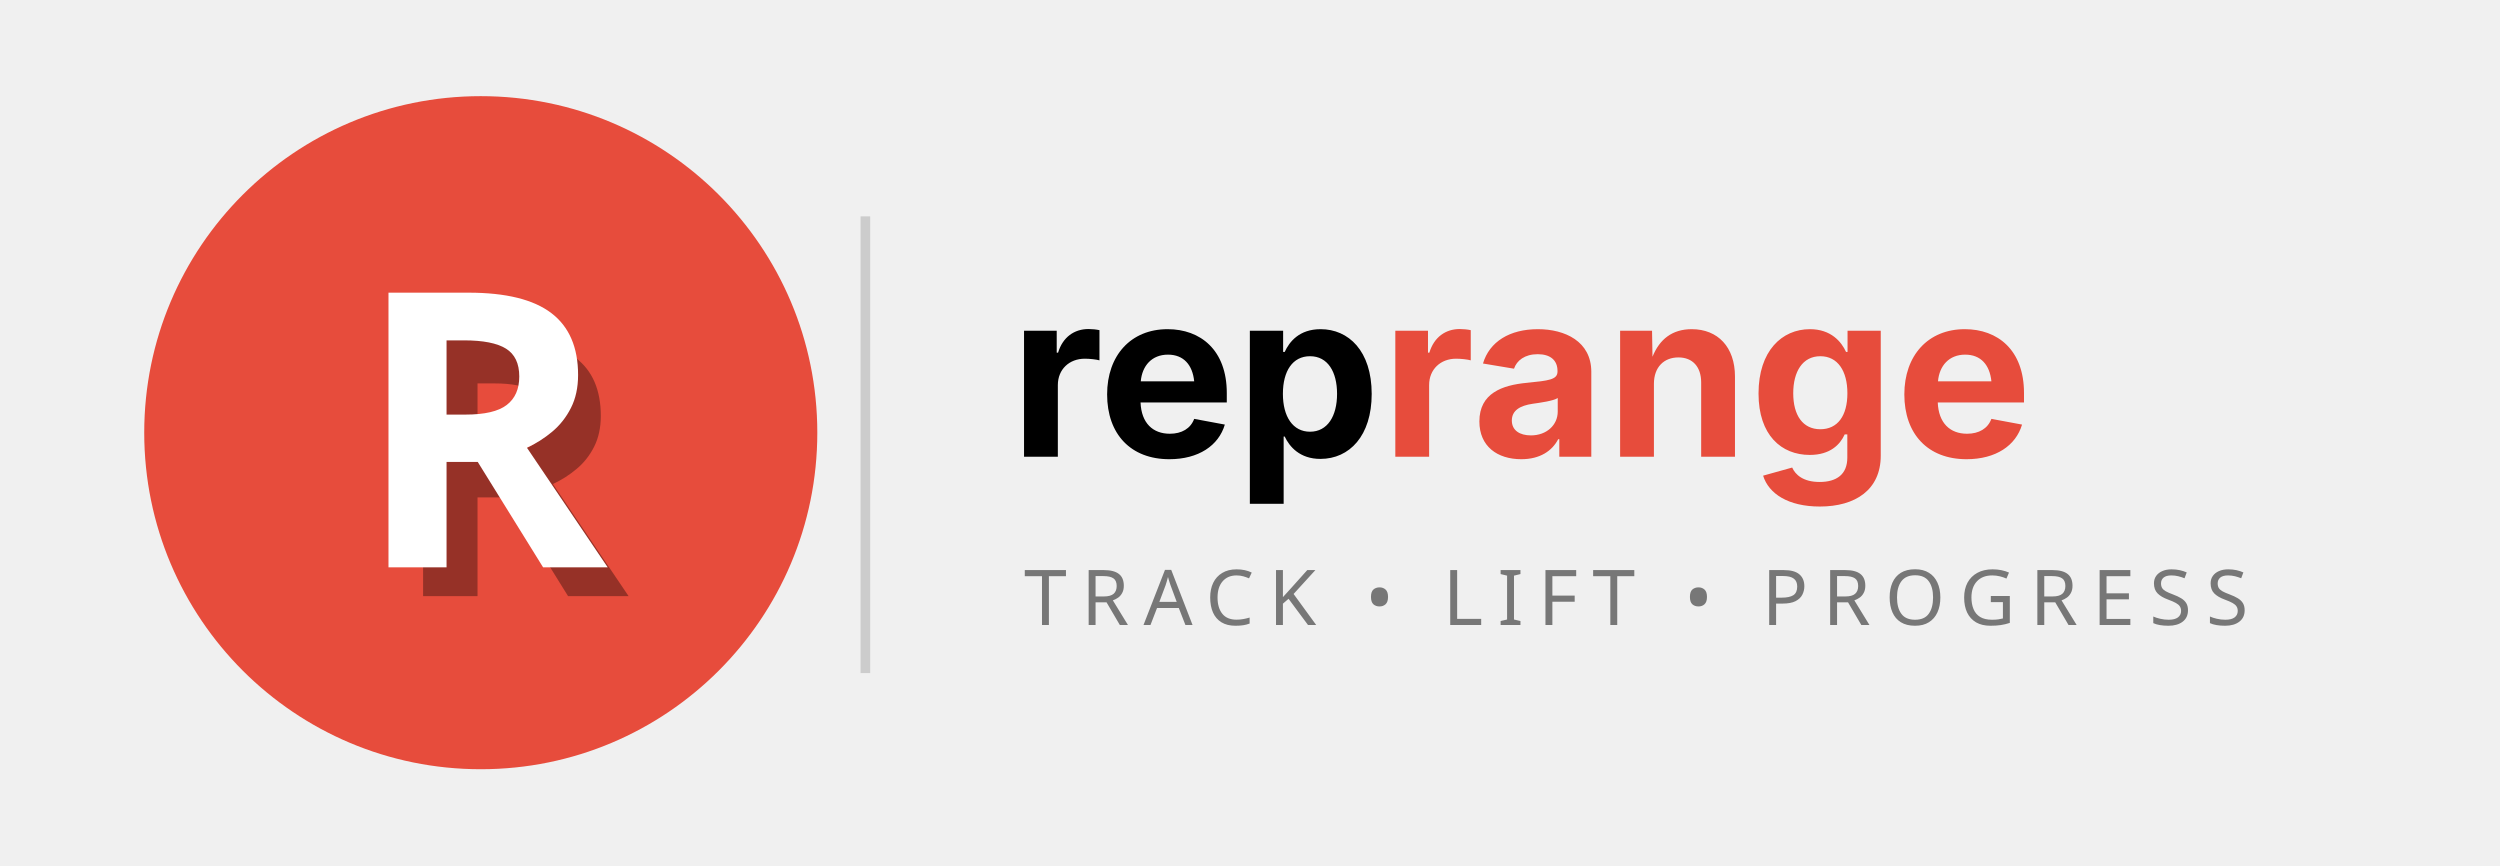
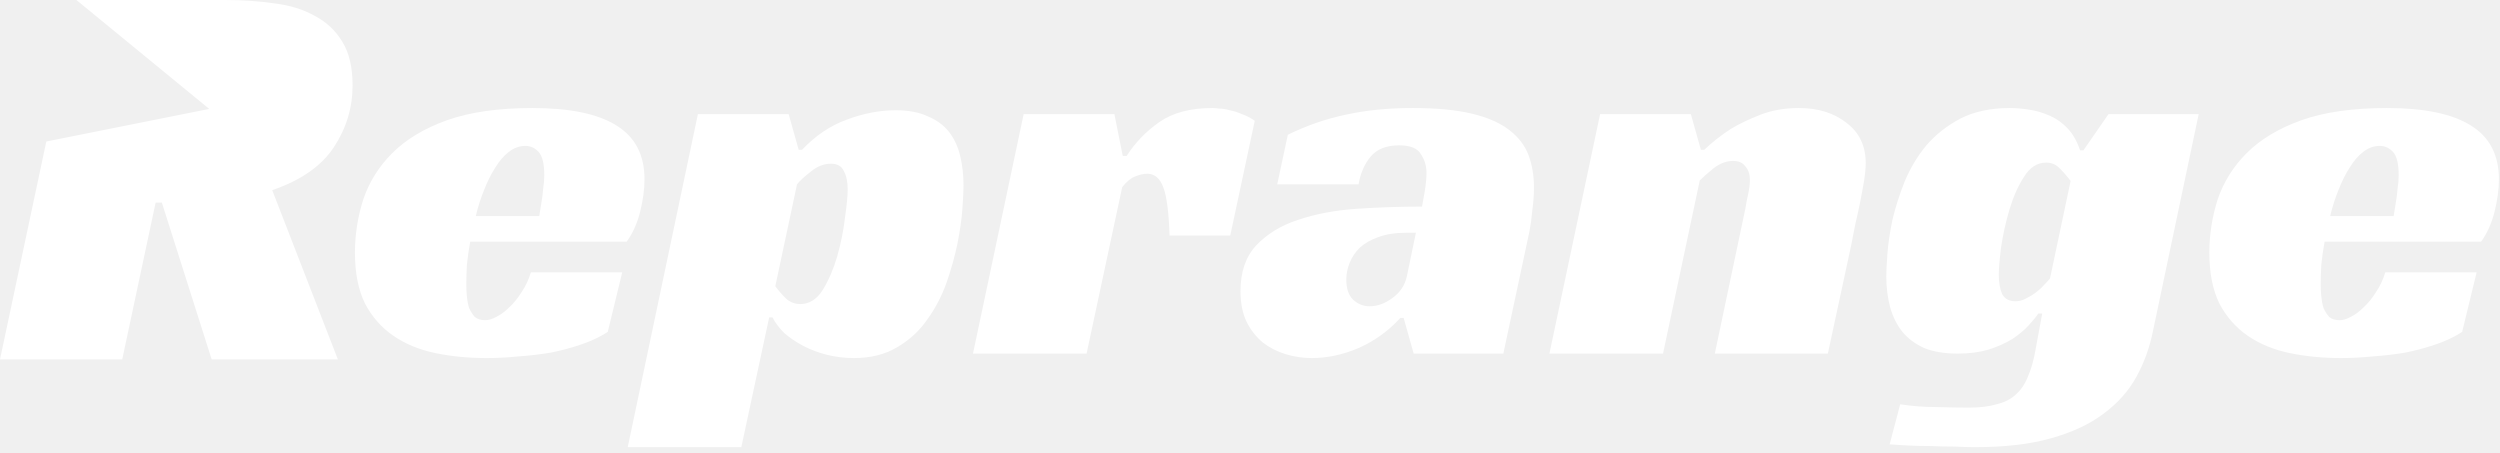
- <svg xmlns="http://www.w3.org/2000/svg" width="520" height="180" viewBox="0 0 520 180">
-   <circle cx="100" cy="90" r="70" fill="#E74C3C" />
-   <text x="100" y="118" text-anchor="middle" font-family="Arial Black, sans-serif" font-size="75" font-weight="600" fill="rgba(0,0,0,0.35)" transform="translate(6,6)">
-     R
-   </text>
-   <text x="100" y="118" text-anchor="middle" font-weight="600" font-family="Arial Black, sans-serif" font-size="80" fill="#FFFFFF">
-     R
-   </text>
-   <line x1="180" y1="45" x2="180" y2="140" stroke="#CCCCCC" stroke-width="2" />
-   <text x="210" y="95" font-family="system-ui, -apple-system, BlinkMacSystemFont, 'Segoe UI', sans-serif" font-size="48" font-weight="700">
-     rep<tspan fill="#E74C3C">range</tspan>
-   </text>
-   <text x="213" y="130" font-family="system-ui, sans-serif" font-size="16" fill="#777777" letter-spacing="3">
-     TRACK • LIFT • PROGRESS
-   </text>
+ <svg xmlns="http://www.w3.org/2000/svg" width="254" height="46" viewBox="0 0 254 46" fill="none">
+   <path d="M22.884 0C24.648 0 26.315 0.115 27.887 0.345C29.459 0.537 30.82 0.959 31.97 1.61C33.158 2.224 34.097 3.105 34.787 4.255C35.477 5.367 35.822 6.842 35.822 8.682C35.822 10.944 35.189 13.033 33.924 14.95C32.659 16.866 30.57 18.323 27.657 19.32L34.327 36.512H21.504L16.445 20.585H15.812L12.42 36.512H0L4.705 14.378L21.26 11.068L7.763 0H22.884Z" fill="white" />
+   <path d="M47.773 24.554C47.622 25.384 47.509 26.176 47.434 26.93C47.396 27.684 47.377 28.363 47.377 28.967C47.377 29.306 47.396 29.684 47.434 30.099C47.471 30.513 47.547 30.909 47.66 31.287C47.811 31.626 48 31.928 48.226 32.192C48.49 32.418 48.848 32.531 49.301 32.531C49.64 32.531 50.017 32.418 50.432 32.192C50.885 31.965 51.319 31.645 51.734 31.23C52.186 30.815 52.601 30.306 52.978 29.702C53.393 29.099 53.714 28.42 53.94 27.666H63.219L61.748 33.719C60.993 34.21 60.126 34.625 59.145 34.964C58.165 35.304 57.127 35.587 56.033 35.813C54.94 36.001 53.827 36.133 52.696 36.209C51.564 36.322 50.489 36.379 49.471 36.379C47.585 36.379 45.831 36.209 44.209 35.869C42.587 35.53 41.173 34.945 39.966 34.115C38.759 33.286 37.797 32.192 37.08 30.834C36.401 29.438 36.062 27.722 36.062 25.685C36.062 23.837 36.345 22.027 36.91 20.254C37.514 18.481 38.495 16.916 39.852 15.558C41.248 14.162 43.096 13.05 45.397 12.22C47.736 11.39 50.64 10.975 54.11 10.975C57.882 10.975 60.711 11.56 62.596 12.729C64.52 13.899 65.482 15.728 65.482 18.217C65.482 19.236 65.331 20.348 65.029 21.555C64.728 22.724 64.275 23.724 63.672 24.554H47.773ZM55.298 17.821C55.298 16.652 55.109 15.86 54.732 15.445C54.355 15.03 53.903 14.823 53.374 14.823C52.771 14.823 52.205 15.03 51.677 15.445C51.187 15.822 50.734 16.35 50.319 17.029C49.904 17.67 49.527 18.425 49.188 19.292C48.848 20.122 48.565 21.008 48.339 21.951H54.789C54.864 21.499 54.94 21.027 55.015 20.537C55.091 20.122 55.147 19.669 55.185 19.179C55.26 18.689 55.298 18.236 55.298 17.821Z" fill="white" />
+   <path d="M75.319 45.431H63.778L70.906 11.598H80.128L81.147 15.219H81.486C82.844 13.785 84.353 12.767 86.013 12.163C87.71 11.522 89.369 11.202 90.991 11.202C92.311 11.202 93.405 11.409 94.273 11.824C95.178 12.201 95.895 12.729 96.423 13.408C96.951 14.087 97.328 14.898 97.554 15.841C97.781 16.784 97.894 17.784 97.894 18.84C97.894 19.368 97.856 20.16 97.781 21.216C97.705 22.272 97.535 23.46 97.271 24.78C97.007 26.063 96.63 27.402 96.14 28.797C95.65 30.155 94.989 31.4 94.16 32.531C93.368 33.663 92.349 34.587 91.105 35.304C89.897 36.02 88.445 36.379 86.748 36.379C85.805 36.379 84.881 36.265 83.976 36.039C83.108 35.813 82.316 35.511 81.6 35.134C80.883 34.757 80.242 34.323 79.676 33.833C79.148 33.304 78.752 32.776 78.488 32.248H78.148L75.319 45.431ZM81.317 30.891C82.222 30.891 82.976 30.419 83.58 29.476C84.183 28.495 84.674 27.364 85.051 26.081C85.428 24.761 85.692 23.46 85.843 22.178C86.031 20.858 86.126 19.877 86.126 19.236C86.126 18.481 85.994 17.859 85.73 17.369C85.503 16.878 85.07 16.633 84.428 16.633C83.712 16.633 83.033 16.897 82.391 17.425C81.75 17.916 81.279 18.349 80.977 18.726L78.771 29.08C79.072 29.495 79.431 29.91 79.846 30.325C80.26 30.702 80.751 30.891 81.317 30.891Z" fill="white" />
+   <path d="M104.003 11.598H113.225L114.074 15.841H114.47C115.338 14.483 116.45 13.333 117.808 12.39C119.166 11.447 120.958 10.975 123.183 10.975C123.334 10.975 123.56 10.994 123.862 11.032C124.201 11.032 124.56 11.088 124.937 11.202C125.352 11.277 125.767 11.409 126.182 11.598C126.634 11.748 127.068 11.975 127.483 12.277L124.993 23.931H118.826C118.751 21.593 118.544 19.971 118.204 19.066C117.865 18.123 117.318 17.651 116.563 17.651C116.186 17.651 115.771 17.746 115.319 17.934C114.904 18.085 114.47 18.444 114.017 19.009L110.396 35.926H98.855L104.003 11.598Z" fill="white" />
+   <path d="M130.843 13.691C132.767 12.748 134.728 12.069 136.727 11.654C138.764 11.202 141.027 10.975 143.517 10.975C145.931 10.975 147.93 11.164 149.514 11.541C151.098 11.918 152.362 12.465 153.305 13.182C154.248 13.899 154.908 14.747 155.285 15.728C155.662 16.709 155.851 17.821 155.851 19.066C155.851 19.782 155.794 20.556 155.681 21.386C155.605 22.215 155.511 22.913 155.398 23.479L152.739 35.926H143.63L142.612 32.305H142.272C141.065 33.625 139.651 34.644 138.029 35.36C136.445 36.039 134.86 36.379 133.276 36.379C132.371 36.379 131.485 36.246 130.617 35.983C129.75 35.718 128.976 35.322 128.297 34.794C127.619 34.229 127.072 33.531 126.657 32.701C126.242 31.834 126.034 30.796 126.034 29.589C126.034 27.628 126.562 26.081 127.619 24.95C128.712 23.781 130.127 22.913 131.862 22.347C133.635 21.744 135.615 21.367 137.802 21.216C140.028 21.065 142.253 20.989 144.479 20.989C144.554 20.612 144.648 20.084 144.761 19.405C144.875 18.689 144.931 18.066 144.931 17.538C144.931 16.859 144.743 16.237 144.365 15.671C144.026 15.068 143.29 14.766 142.159 14.766C140.839 14.766 139.858 15.162 139.217 15.954C138.613 16.709 138.217 17.633 138.029 18.726H129.768L130.843 13.691ZM143.856 23.649H142.838C141.744 23.649 140.801 23.799 140.009 24.101C139.255 24.365 138.632 24.724 138.142 25.176C137.689 25.629 137.35 26.138 137.124 26.704C136.897 27.27 136.784 27.835 136.784 28.401C136.784 29.306 137.01 29.985 137.463 30.438C137.953 30.891 138.519 31.117 139.16 31.117C139.952 31.117 140.726 30.834 141.48 30.268C142.272 29.702 142.762 28.948 142.951 28.005L143.856 23.649Z" fill="white" />
+   <path d="M173.15 15.219C173.942 14.464 174.828 13.767 175.809 13.125C176.676 12.597 177.695 12.107 178.864 11.654C180.033 11.202 181.334 10.975 182.768 10.975C184.729 10.975 186.351 11.485 187.633 12.503C188.916 13.484 189.557 14.841 189.557 16.576C189.557 17.067 189.5 17.67 189.387 18.387C189.274 19.066 189.142 19.782 188.991 20.537C188.84 21.291 188.671 22.064 188.482 22.857C188.331 23.611 188.199 24.29 188.086 24.893L185.71 35.926H174.225L177.336 21.159C177.412 20.669 177.506 20.179 177.619 19.688C177.732 19.16 177.789 18.689 177.789 18.274C177.789 17.708 177.638 17.255 177.336 16.916C177.072 16.539 176.657 16.35 176.092 16.35C175.413 16.35 174.753 16.595 174.111 17.086C173.508 17.576 173.036 17.991 172.697 18.33L168.963 35.926H157.421L162.57 11.598H171.792L172.81 15.219H173.15Z" fill="white" />
+   <path d="M214.221 11.598H223.387L218.747 33.606C218.408 35.304 217.842 36.869 217.05 38.302C216.258 39.736 215.145 40.98 213.712 42.036C212.316 43.092 210.544 43.922 208.394 44.526C206.282 45.129 203.698 45.431 200.643 45.431C200.077 45.431 199.398 45.412 198.606 45.374C197.814 45.374 197.003 45.355 196.173 45.318C195.343 45.318 194.551 45.299 193.797 45.261C193.042 45.224 192.439 45.186 191.986 45.148L193.061 41.075C194.268 41.263 195.494 41.357 196.739 41.357C198.021 41.395 199.115 41.414 200.02 41.414C201.152 41.414 202.095 41.301 202.849 41.075C203.641 40.886 204.283 40.565 204.773 40.113C205.301 39.66 205.716 39.057 206.018 38.302C206.357 37.548 206.621 36.624 206.81 35.53L207.489 31.852H207.092C206.866 32.192 206.527 32.607 206.074 33.097C205.659 33.55 205.112 34.002 204.433 34.455C203.754 34.87 202.944 35.228 202.001 35.53C201.095 35.794 200.058 35.926 198.889 35.926C197.569 35.926 196.437 35.737 195.494 35.36C194.589 34.945 193.853 34.398 193.288 33.719C192.722 33.003 192.307 32.173 192.043 31.23C191.779 30.249 191.647 29.193 191.647 28.062C191.647 27.571 191.685 26.817 191.76 25.799C191.835 24.78 192.005 23.63 192.269 22.347C192.571 21.065 192.986 19.764 193.514 18.444C194.08 17.086 194.815 15.86 195.72 14.766C196.663 13.672 197.814 12.767 199.172 12.05C200.567 11.334 202.246 10.975 204.207 10.975C204.811 10.975 205.471 11.032 206.187 11.145C206.904 11.258 207.602 11.466 208.281 11.767C208.96 12.069 209.563 12.503 210.091 13.069C210.619 13.634 211.034 14.37 211.336 15.275H211.675L214.221 11.598ZM207.885 16.52C206.979 16.52 206.225 17.01 205.622 17.991C205.018 18.934 204.528 20.047 204.15 21.329C203.773 22.611 203.49 23.894 203.302 25.176C203.151 26.421 203.076 27.345 203.076 27.948C203.076 28.703 203.189 29.344 203.415 29.872C203.679 30.363 204.132 30.608 204.773 30.608C205.15 30.608 205.508 30.513 205.848 30.325C206.225 30.136 206.564 29.929 206.866 29.702C207.206 29.438 207.489 29.174 207.715 28.91C207.979 28.646 208.167 28.439 208.281 28.288L210.374 18.387C210.072 17.972 209.714 17.557 209.299 17.142C208.922 16.727 208.45 16.52 207.885 16.52Z" fill="white" />
+   <path d="M236.18 24.554C236.029 25.384 235.916 26.176 235.841 26.93C235.803 27.684 235.784 28.363 235.784 28.967C235.784 29.306 235.803 29.684 235.841 30.099C235.879 30.513 235.954 30.909 236.067 31.287C236.218 31.626 236.407 31.928 236.633 32.192C236.897 32.418 237.255 32.531 237.708 32.531C238.047 32.531 238.425 32.418 238.839 32.192C239.292 31.965 239.726 31.645 240.141 31.23C240.593 30.815 241.008 30.306 241.385 29.702C241.8 29.099 242.121 28.42 242.347 27.666H251.626L250.155 33.719C249.401 34.21 248.533 34.625 247.552 34.964C246.572 35.304 245.534 35.587 244.441 35.813C243.347 36.001 242.234 36.133 241.103 36.209C239.971 36.322 238.896 36.379 237.878 36.379C235.992 36.379 234.238 36.209 232.616 35.869C230.994 35.53 229.58 34.945 228.373 34.115C227.166 33.286 226.204 32.192 225.487 30.834C224.808 29.438 224.469 27.722 224.469 25.685C224.469 23.837 224.752 22.027 225.318 20.254C225.921 18.481 226.902 16.916 228.26 15.558C229.655 14.162 231.503 13.05 233.804 12.22C236.143 11.39 239.047 10.975 242.517 10.975C246.289 10.975 249.118 11.56 251.004 12.729C252.927 13.899 253.889 15.728 253.889 18.217C253.889 19.236 253.738 20.348 253.436 21.555C253.135 22.724 252.682 23.724 252.079 24.554H236.18ZM243.705 17.821C243.705 16.652 243.517 15.86 243.139 15.445C242.762 15.03 242.31 14.823 241.782 14.823C241.178 14.823 240.612 15.03 240.084 15.445C239.594 15.822 239.141 16.35 238.726 17.029C238.311 17.67 237.934 18.425 237.595 19.292C237.255 20.122 236.972 21.008 236.746 21.951H243.196C243.271 21.499 243.347 21.027 243.422 20.537C243.498 20.122 243.554 19.669 243.592 19.179C243.667 18.689 243.705 18.236 243.705 17.821Z" fill="white" />
</svg>
